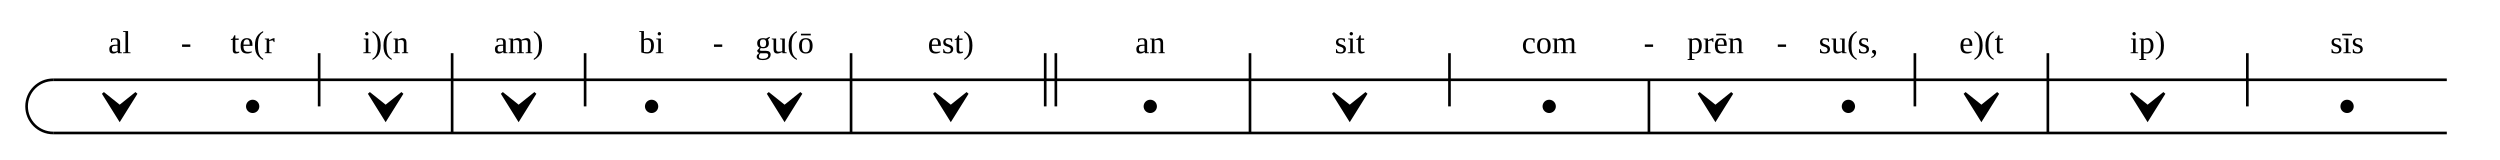
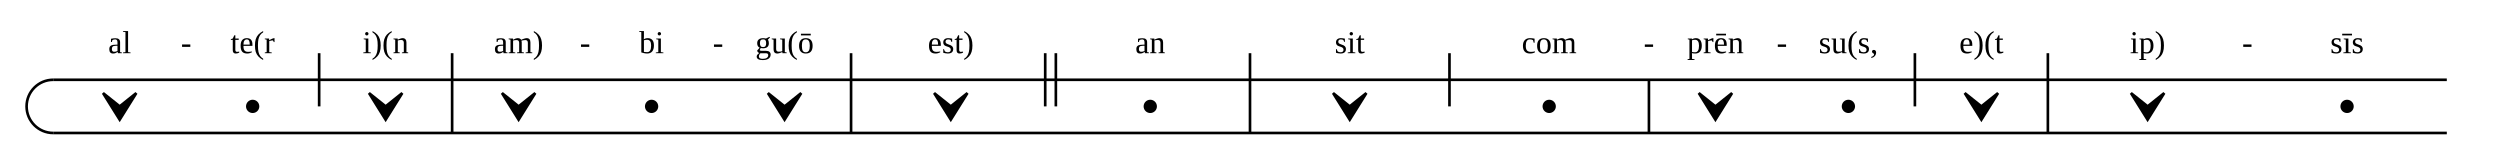
<svg xmlns="http://www.w3.org/2000/svg" width="940" height="60" viewBox="0 0 940 60">
  <g transform="translate(20,10)">
    <path d="M 0 20 A 10 10 0 0 0 0 40" stroke="black" stroke-width="1" fill="transparent" />
    <line x1="0" y1="20" x2="900" y2="20" style="stroke:rgb(0,0,0);stroke-width:1" />
    <line x1="0" y1="40" x2="900" y2="40" style="stroke:rgb(0,0,0);stroke-width:1" />
    <text x="25" y="10" text-anchor="middle" fill="black">al</text>
    <text x="50" y="10" text-anchor="middle" fill="black">-</text>
    <path d="M 18.75 25 L 25 35 L 31.25 25 L 25 30 Z" stroke="black" stroke-width="1" fill="black" />
    <text x="75" y="10" text-anchor="middle" fill="black">te(r</text>
    <line x1="100" y1="10" x2="100" y2="30" style="stroke:rgb(0,0,0);stroke-width:1" />
    <circle cx="75" cy="30" r="2" stroke="black" stroke-width="1" fill="black" />
    <text x="125" y="10" text-anchor="middle" fill="black">i)(n</text>
    <line x1="150" y1="10" x2="150" y2="20" style="stroke:rgb(0,0,0);stroke-width:1" />
    <path d="M 118.75 25 L 125 35 L 131.25 25 L 125 30 Z" stroke="black" stroke-width="1" fill="black" />
    <text x="175" y="10" text-anchor="middle" fill="black">am)</text>
-     <line x1="200" y1="10" x2="200" y2="30" style="stroke:rgb(0,0,0);stroke-width:1" />
+     <text x="200" y="10" text-anchor="middle" fill="black">-</text>
    <line x1="150" y1="20" x2="150" y2="40" style="stroke:rgb(0,0,0);stroke-width:1" />
    <path d="M 168.75 25 L 175 35 L 181.25 25 L 175 30 Z" stroke="black" stroke-width="1" fill="black" />
    <text x="225" y="10" text-anchor="middle" fill="black">bi</text>
    <text x="250" y="10" text-anchor="middle" fill="black">-</text>
    <circle cx="225" cy="30" r="2" stroke="black" stroke-width="1" fill="black" />
    <text x="275" y="10" text-anchor="middle" fill="black">gu(ō</text>
    <line x1="300" y1="10" x2="300" y2="20" style="stroke:rgb(0,0,0);stroke-width:1" />
    <path d="M 268.75 25 L 275 35 L 281.25 25 L 275 30 Z" stroke="black" stroke-width="1" fill="black" />
    <text x="337.5" y="10" text-anchor="middle" fill="black">est)</text>
    <line x1="373" y1="10" x2="373" y2="30" style="stroke:rgb(0,0,0);stroke-width:1" />
    <line x1="377" y1="10" x2="377" y2="30" style="stroke:rgb(0,0,0);stroke-width:1" />
    <line x1="300" y1="20" x2="300" y2="40" style="stroke:rgb(0,0,0);stroke-width:1" />
    <path d="M 331.25 25 L 337.5 35 L 343.75 25 L 337.5 30 Z" stroke="black" stroke-width="1" fill="black" />
    <text x="412.5" y="10" text-anchor="middle" fill="black">an</text>
    <line x1="450" y1="10" x2="450" y2="20" style="stroke:rgb(0,0,0);stroke-width:1" />
    <circle cx="412.5" cy="30" r="2" stroke="black" stroke-width="1" fill="black" />
    <text x="487.5" y="10" text-anchor="middle" fill="black">sit</text>
    <line x1="525" y1="10" x2="525" y2="30" style="stroke:rgb(0,0,0);stroke-width:1" />
    <line x1="450" y1="20" x2="450" y2="40" style="stroke:rgb(0,0,0);stroke-width:1" />
    <path d="M 481.25 25 L 487.5 35 L 493.75 25 L 487.5 30 Z" stroke="black" stroke-width="1" fill="black" />
    <text x="562.5" y="10" text-anchor="middle" fill="black">com</text>
    <text x="600" y="10" text-anchor="middle" fill="black">-</text>
    <circle cx="562.5" cy="30" r="2" stroke="black" stroke-width="1" fill="black" />
    <text x="625" y="10" text-anchor="middle" fill="black">prēn</text>
    <text x="650" y="10" text-anchor="middle" fill="black">-</text>
    <line x1="600" y1="20" x2="600" y2="40" style="stroke:rgb(0,0,0);stroke-width:1" />
    <path d="M 618.75 25 L 625 35 L 631.25 25 L 625 30 Z" stroke="black" stroke-width="1" fill="black" />
    <text x="675" y="10" text-anchor="middle" fill="black">su(s,</text>
    <line x1="700" y1="10" x2="700" y2="30" style="stroke:rgb(0,0,0);stroke-width:1" />
    <circle cx="675" cy="30" r="2" stroke="black" stroke-width="1" fill="black" />
    <text x="725" y="10" text-anchor="middle" fill="black">e)(t</text>
    <line x1="750" y1="10" x2="750" y2="20" style="stroke:rgb(0,0,0);stroke-width:1" />
    <path d="M 718.75 25 L 725 35 L 731.25 25 L 725 30 Z" stroke="black" stroke-width="1" fill="black" />
    <text x="787.5" y="10" text-anchor="middle" fill="black">ip)</text>
-     <line x1="825" y1="10" x2="825" y2="30" style="stroke:rgb(0,0,0);stroke-width:1" />
+     <text x="825" y="10" text-anchor="middle" fill="black">-</text>
    <line x1="750" y1="20" x2="750" y2="40" style="stroke:rgb(0,0,0);stroke-width:1" />
    <path d="M 781.25 25 L 787.5 35 L 793.75 25 L 787.5 30 Z" stroke="black" stroke-width="1" fill="black" />
    <text x="862.5" y="10" text-anchor="middle" fill="black">sīs</text>
    <circle cx="862.5" cy="30" r="2" stroke="black" stroke-width="1" fill="black" />
  </g>
</svg>
